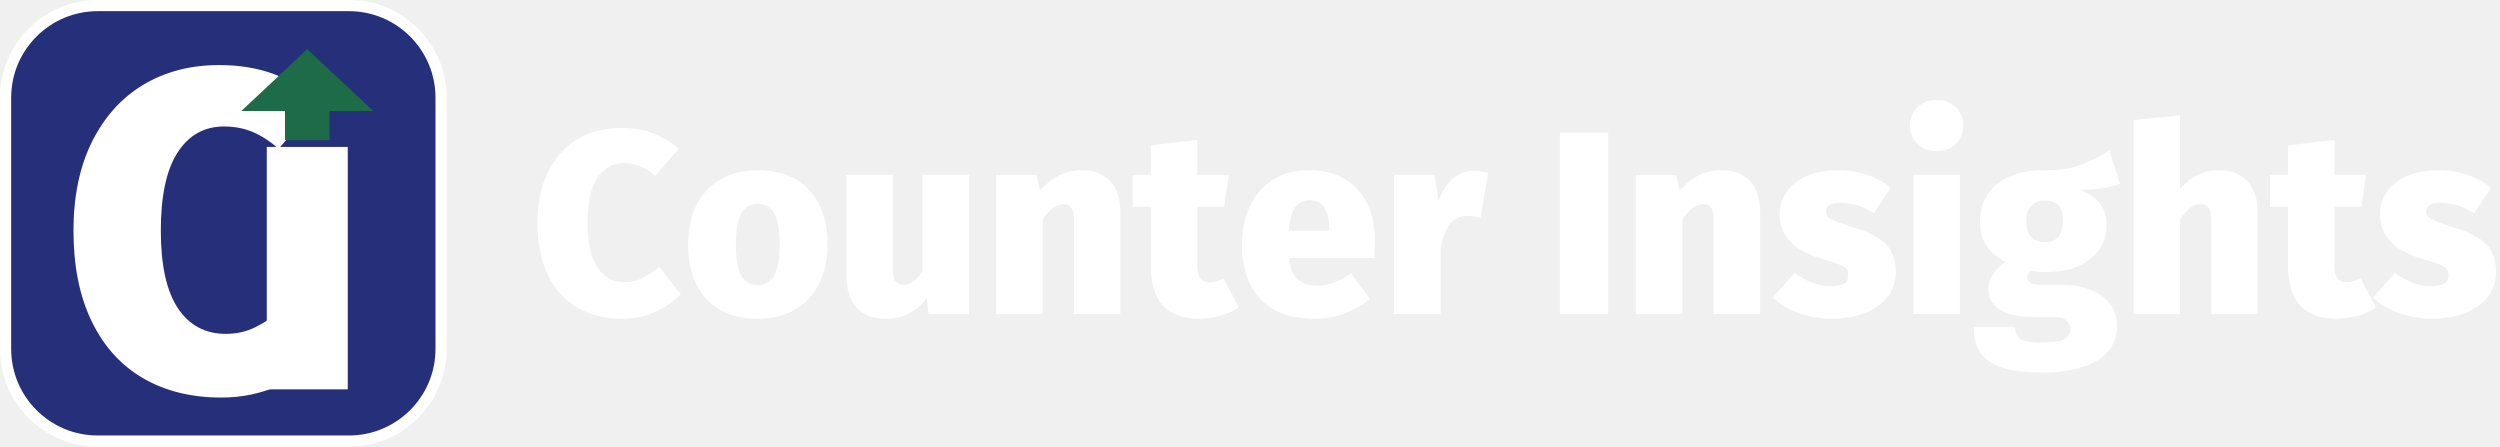
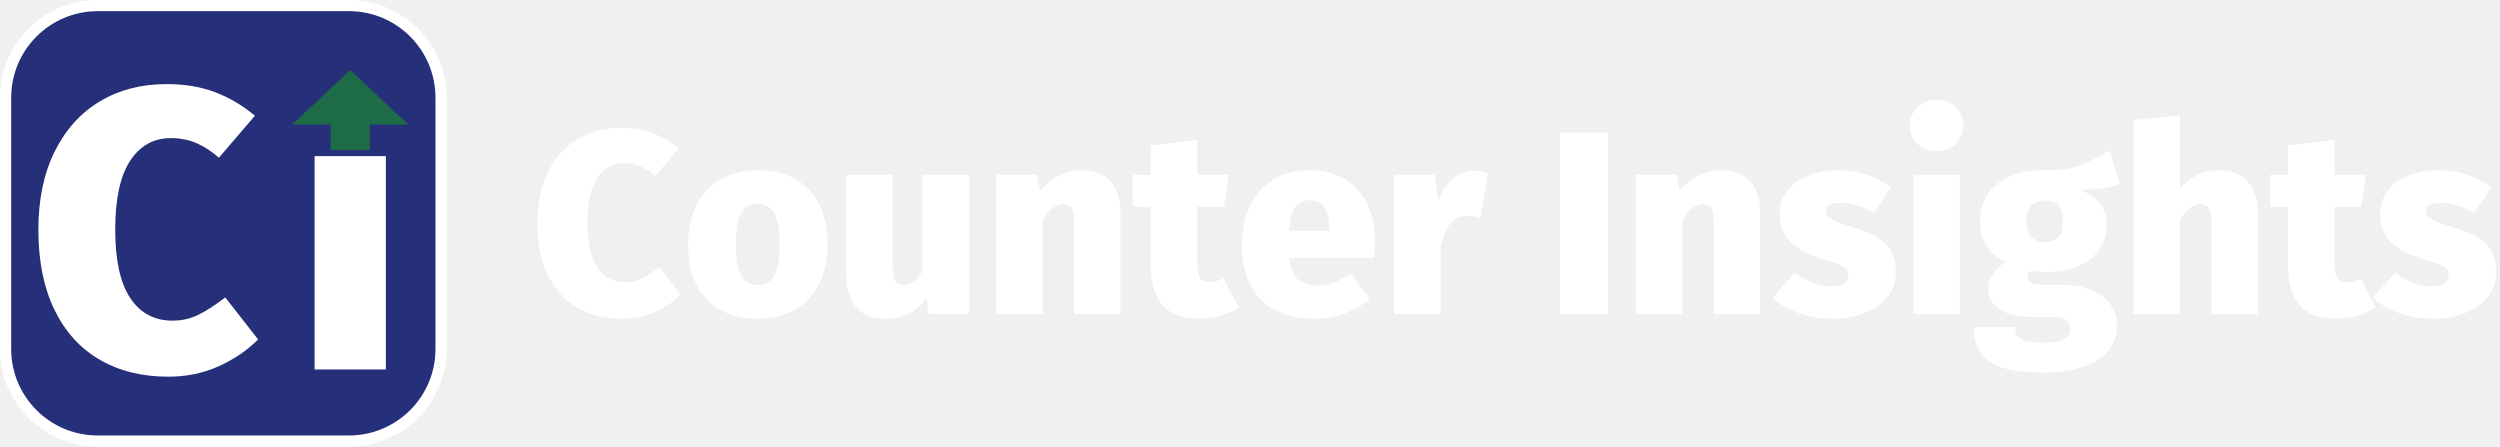
<svg xmlns="http://www.w3.org/2000/svg" viewBox="0 0 358.22 64" role="img" aria-labelledby="logoTitleRev">
  <rect x="0.8" y="0.8" width="62.4" height="62.4" rx="13.2" fill="#26307A" stroke="#FFFFFF" stroke-width="1.6" />
-   <g transform="translate(8.77 55.79) scale(0.06517 -0.06517)">
+   <g transform="translate(3.95 52.94) scale(0.05735 -0.05735)">
    <path fill="#FFFFFF" d="M568 634 478 529Q451 553 422.0 565.5Q393 578 358 578Q293 578 256.0 521.0Q219 464 219 349Q219 235 256.5 178.5Q294 122 362 122Q397 122 426.5 136.5Q456 151 494 180L576 75Q535 34 477.5 8.0Q420 -18 352 -18Q253 -18 180.0 24.5Q107 67 67.0 149.5Q27 232 27 349Q27 463 68.0 545.0Q109 627 181.0 670.0Q253 713 347 713Q415 713 468.0 693.0Q521 673 568 634Z" />
-     <path fill="#FFFFFF" transform="translate(400 0)" d="M52 0H230V533H52Z" />
-     <path fill="#1E6B47" transform="translate(400 0)" d="M141 748L286 612L190 612L190 548L92 548L92 612L-4 612Z" />
+     <path fill="#FFFFFF" transform="translate(665.17 0)" d="M52 0H230V533H52Z" />
+     <path fill="#1E6B47" transform="translate(665.17 0)" d="M141 748L286 612L190 612L190 548L92 548L92 612L-4 612Z" />
  </g>
  <path fill="#FFFFFF" transform="translate(76.00 45.00) scale(0.03741 -0.03741)" d="M568 634 478 529Q451 553 422.0 565.5Q393 578 358 578Q293 578 256.0 521.0Q219 464 219 349Q219 235 256.5 178.5Q294 122 362 122Q397 122 426.5 136.5Q456 151 494 180L576 75Q535 34 477.5 8.0Q420 -18 352 -18Q253 -18 180.0 24.5Q107 67 67.0 149.5Q27 232 27 349Q27 463 68.0 545.0Q109 627 181.0 670.0Q253 713 347 713Q415 713 468.0 693.0Q521 673 568 634Z" />
  <path fill="#FFFFFF" transform="translate(97.66 45.00) scale(0.03741 -0.03741)" d="M559 266Q559 180 527.0 116.0Q495 52 434.5 17.0Q374 -18 292 -18Q167 -18 96.0 57.0Q25 132 25 267Q25 353 57.0 417.0Q89 481 149.5 516.0Q210 551 292 551Q417 551 488.0 476.0Q559 401 559 266ZM208 267Q208 184 228.5 147.5Q249 111 292 111Q335 111 355.5 148.5Q376 186 376 266Q376 348 355.5 385.0Q335 422 292 422Q249 422 228.5 384.5Q208 347 208 267Z" />
  <path fill="#FFFFFF" transform="translate(119.51 45.00) scale(0.03741 -0.03741)" d="M517 0H362L355 63Q299 -18 196 -18Q122 -18 84.5 26.5Q47 71 47 150V533H225V173Q225 139 235.5 125.5Q246 112 267 112Q286 112 304.5 125.5Q323 139 339 165V533H517Z" />
  <path fill="#FFFFFF" transform="translate(140.79 45.00) scale(0.03741 -0.03741)" d="M528 391V0H350V359Q350 394 340.0 407.5Q330 421 310 421Q268 421 230 360V0H52V533H207L220 473Q256 513 295.0 532.0Q334 551 382 551Q450 551 489.0 509.0Q528 467 528 391Z" />
  <path fill="#FFFFFF" transform="translate(162.31 45.00) scale(0.03741 -0.03741)" d="M406 26Q375 4 334.0 -7.0Q293 -18 254 -18Q69 -18 69 186V411H0V533H69V646L247 667V533H368L350 411H247V188Q247 152 258.5 137.0Q270 122 293 122Q321 122 347 137Z" />
  <path fill="#FFFFFF" transform="translate(177.01 45.00) scale(0.03741 -0.03741)" d="M532 215H205Q213 154 240.5 131.5Q268 109 319 109Q349 109 378.5 120.5Q408 132 443 156L515 58Q473 23 419.0 2.5Q365 -18 302 -18Q166 -18 95.5 58.5Q25 135 25 264Q25 345 54.5 410.0Q84 475 142.0 513.0Q200 551 282 551Q399 551 467.0 478.5Q535 406 535 275Q535 269 532 215ZM360 325Q359 378 342.0 407.0Q325 436 285 436Q249 436 229.5 409.5Q210 383 205 319H360Z" />
  <path fill="#FFFFFF" transform="translate(197.81 45.00) scale(0.03741 -0.03741)" d="M412 540 383 368Q357 376 335 376Q290 376 266.5 345.5Q243 315 230 254V0H52V533H207L222 432Q239 485 276.0 517.0Q313 549 358 549Q384 549 412 540Z" />
  <path fill="#FFFFFF" transform="translate(221.49 45.00) scale(0.03741 -0.03741)" d="M239 0H54V695H239Z" />
  <path fill="#FFFFFF" transform="translate(232.45 45.00) scale(0.03741 -0.03741)" d="M528 391V0H350V359Q350 394 340.0 407.5Q330 421 310 421Q268 421 230 360V0H52V533H207L220 473Q256 513 295.0 532.0Q334 551 382 551Q450 551 489.0 509.0Q528 467 528 391Z" />
  <path fill="#FFFFFF" transform="translate(253.96 45.00) scale(0.03741 -0.03741)" d="M453 484 389 386Q325 426 260 426Q232 426 218.5 417.5Q205 409 205 394Q205 381 212.0 373.0Q219 365 241.5 355.5Q264 346 313 331Q395 307 434.0 268.5Q473 230 473 161Q473 107 441.5 66.5Q410 26 354.5 4.0Q299 -18 229 -18Q161 -18 101.5 3.5Q42 25 1 63L86 158Q117 134 152.5 120.0Q188 106 224 106Q256 106 273.5 116.5Q291 127 291 148Q291 164 283.5 173.0Q276 182 255.0 190.5Q234 199 183 214Q28 260 28 383Q28 430 55.0 468.5Q82 507 132.5 529.0Q183 551 253 551Q311 551 363.5 533.0Q416 515 453 484Z" />
  <path fill="#FFFFFF" transform="translate(272.22 45.00) scale(0.03741 -0.03741)" d="M230 0H52V533H230ZM243 722Q243 680 214.5 652.0Q186 624 141 624Q96 624 67.5 652.0Q39 680 39 722Q39 764 67.5 792.0Q96 820 141 820Q186 820 214.5 792.0Q243 764 243 722Z" />
  <path fill="#FFFFFF" transform="translate(282.77 45.00) scale(0.03741 -0.03741)" d="M561 499Q506 476 408 476Q461 455 485.5 422.5Q510 390 510 338Q510 287 482.0 247.0Q454 207 402.0 184.0Q350 161 280 161Q245 161 221 166Q206 156 206 141Q206 128 217.5 120.0Q229 112 262 112H340Q403 112 451.0 92.0Q499 72 524.5 36.5Q550 1 550 -44Q550 -129 476.0 -176.5Q402 -224 263 -224Q162 -224 104.5 -203.0Q47 -182 24.0 -144.0Q1 -106 1 -50H160Q160 -73 168.5 -85.5Q177 -98 200.0 -103.5Q223 -109 268 -109Q327 -109 349.0 -95.0Q371 -81 371 -57Q371 -37 355.0 -24.0Q339 -11 305 -11H229Q142 -11 99.5 18.5Q57 48 57 95Q57 125 75.0 153.0Q93 181 123 199Q71 227 48.0 264.0Q25 301 25 353Q25 446 91.0 498.5Q157 551 267 551Q345 548 403.0 568.5Q461 589 521 627ZM202 357Q202 317 221.0 296.0Q240 275 273 275Q343 275 343 359Q343 398 325.5 416.5Q308 435 272 435Q240 435 221.0 414.5Q202 394 202 357Z" />
  <path fill="#FFFFFF" transform="translate(303.75 45.00) scale(0.03741 -0.03741)" d="M528 391V0H350V359Q350 394 339.5 407.5Q329 421 309 421Q268 421 230 360V0H52V743L230 761V480Q263 517 299.5 534.0Q336 551 382 551Q450 551 489.0 508.5Q528 466 528 391Z" />
  <path fill="#FFFFFF" transform="translate(325.26 45.00) scale(0.03741 -0.03741)" d="M406 26Q375 4 334.0 -7.0Q293 -18 254 -18Q69 -18 69 186V411H0V533H69V646L247 667V533H368L350 411H247V188Q247 152 258.5 137.0Q270 122 293 122Q321 122 347 137Z" />
  <path fill="#FFFFFF" transform="translate(339.97 45.00) scale(0.03741 -0.03741)" d="M453 484 389 386Q325 426 260 426Q232 426 218.5 417.5Q205 409 205 394Q205 381 212.0 373.0Q219 365 241.5 355.5Q264 346 313 331Q395 307 434.0 268.5Q473 230 473 161Q473 107 441.5 66.5Q410 26 354.5 4.0Q299 -18 229 -18Q161 -18 101.5 3.5Q42 25 1 63L86 158Q117 134 152.5 120.0Q188 106 224 106Q256 106 273.5 116.5Q291 127 291 148Q291 164 283.5 173.0Q276 182 255.0 190.5Q234 199 183 214Q28 260 28 383Q28 430 55.0 468.5Q82 507 132.5 529.0Q183 551 253 551Q311 551 363.5 533.0Q416 515 453 484Z" />
</svg>
